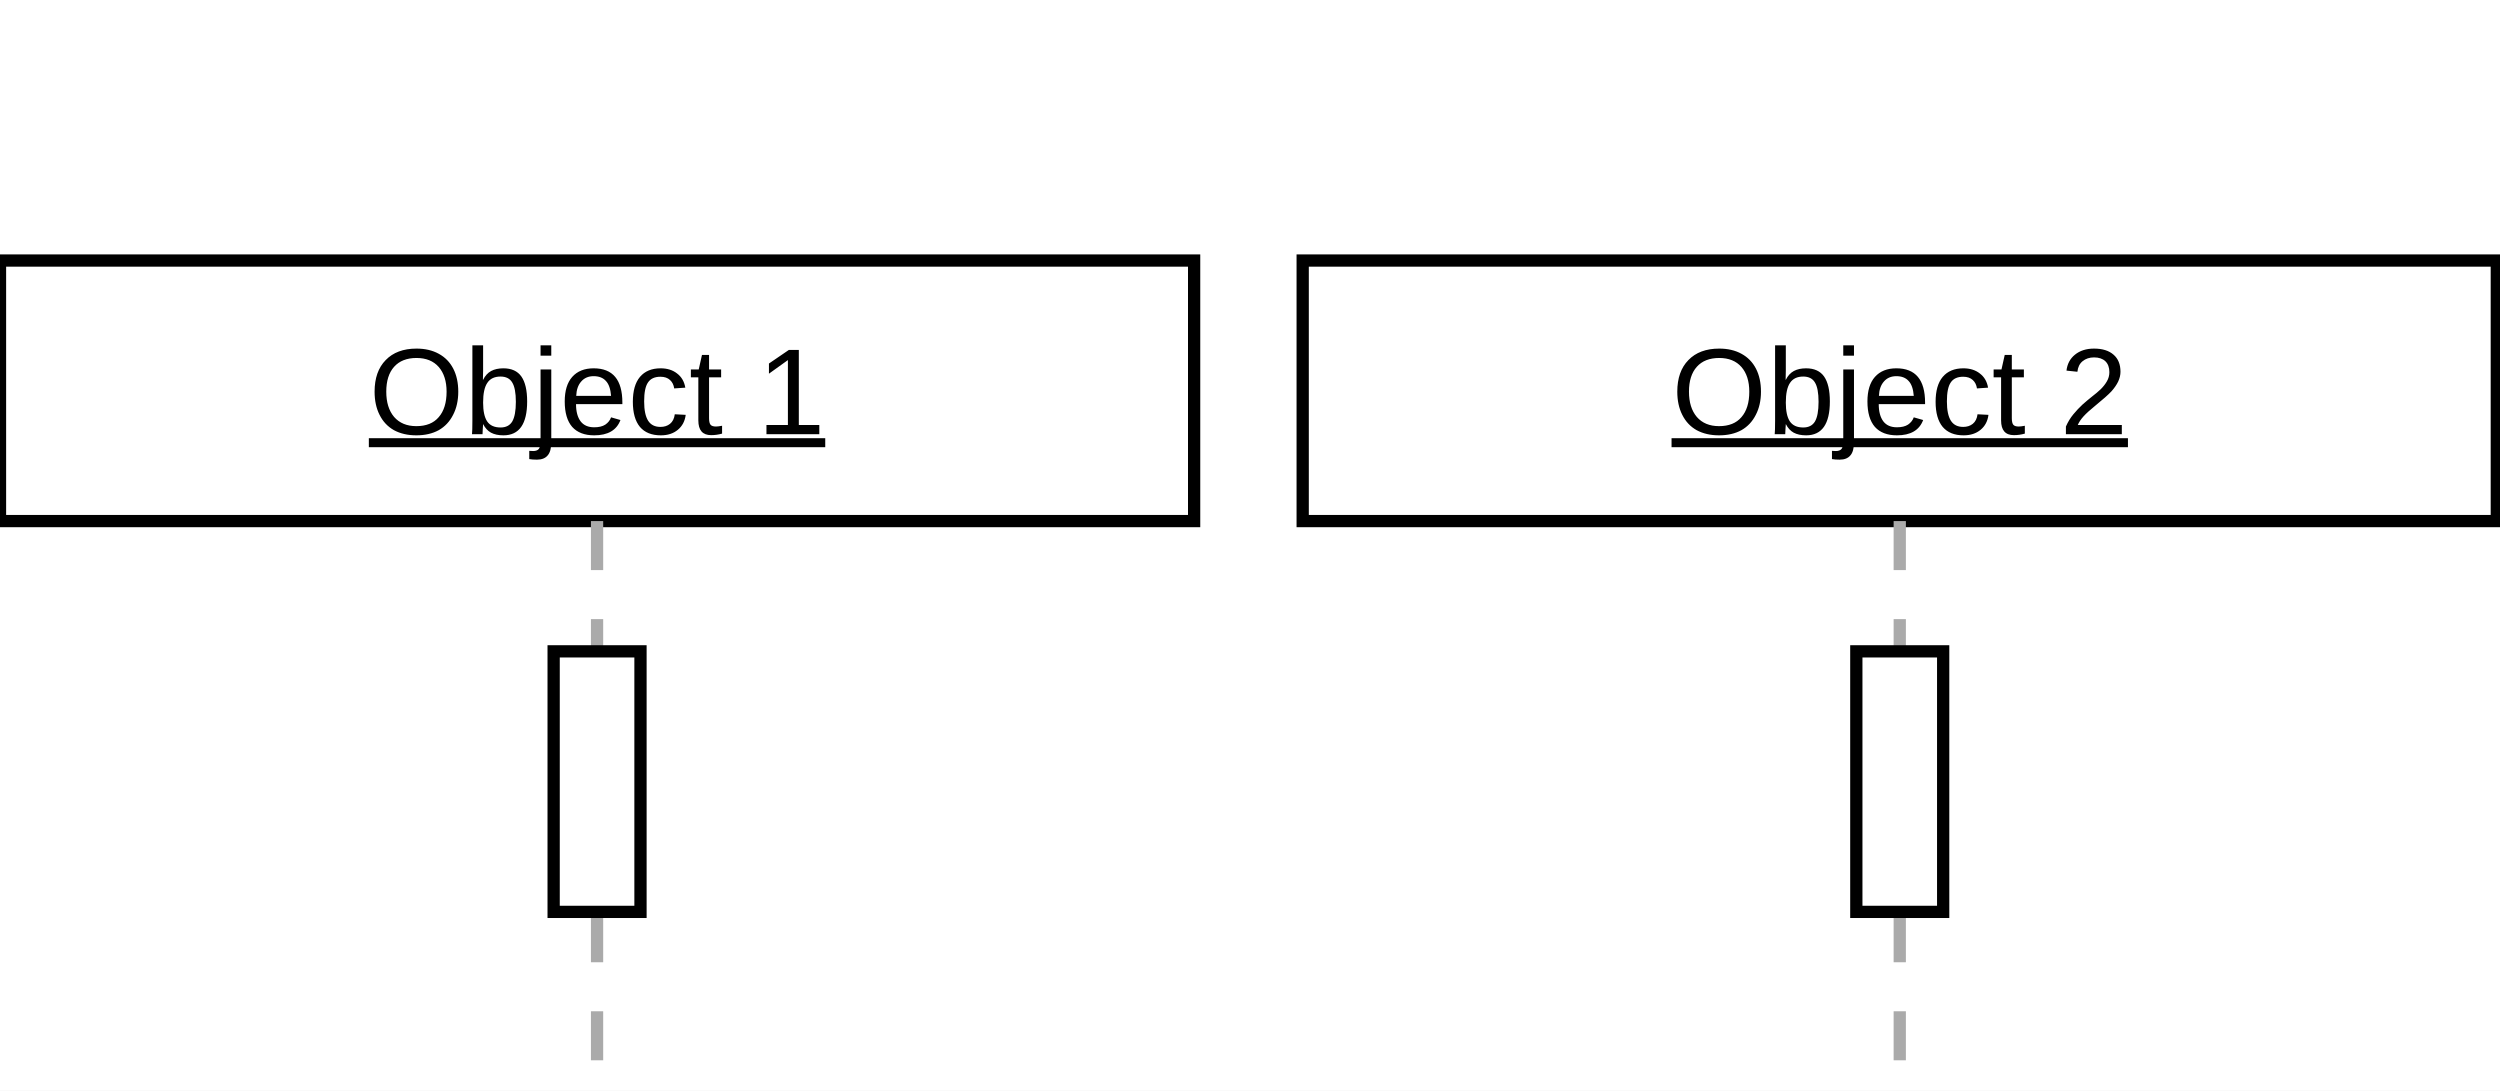
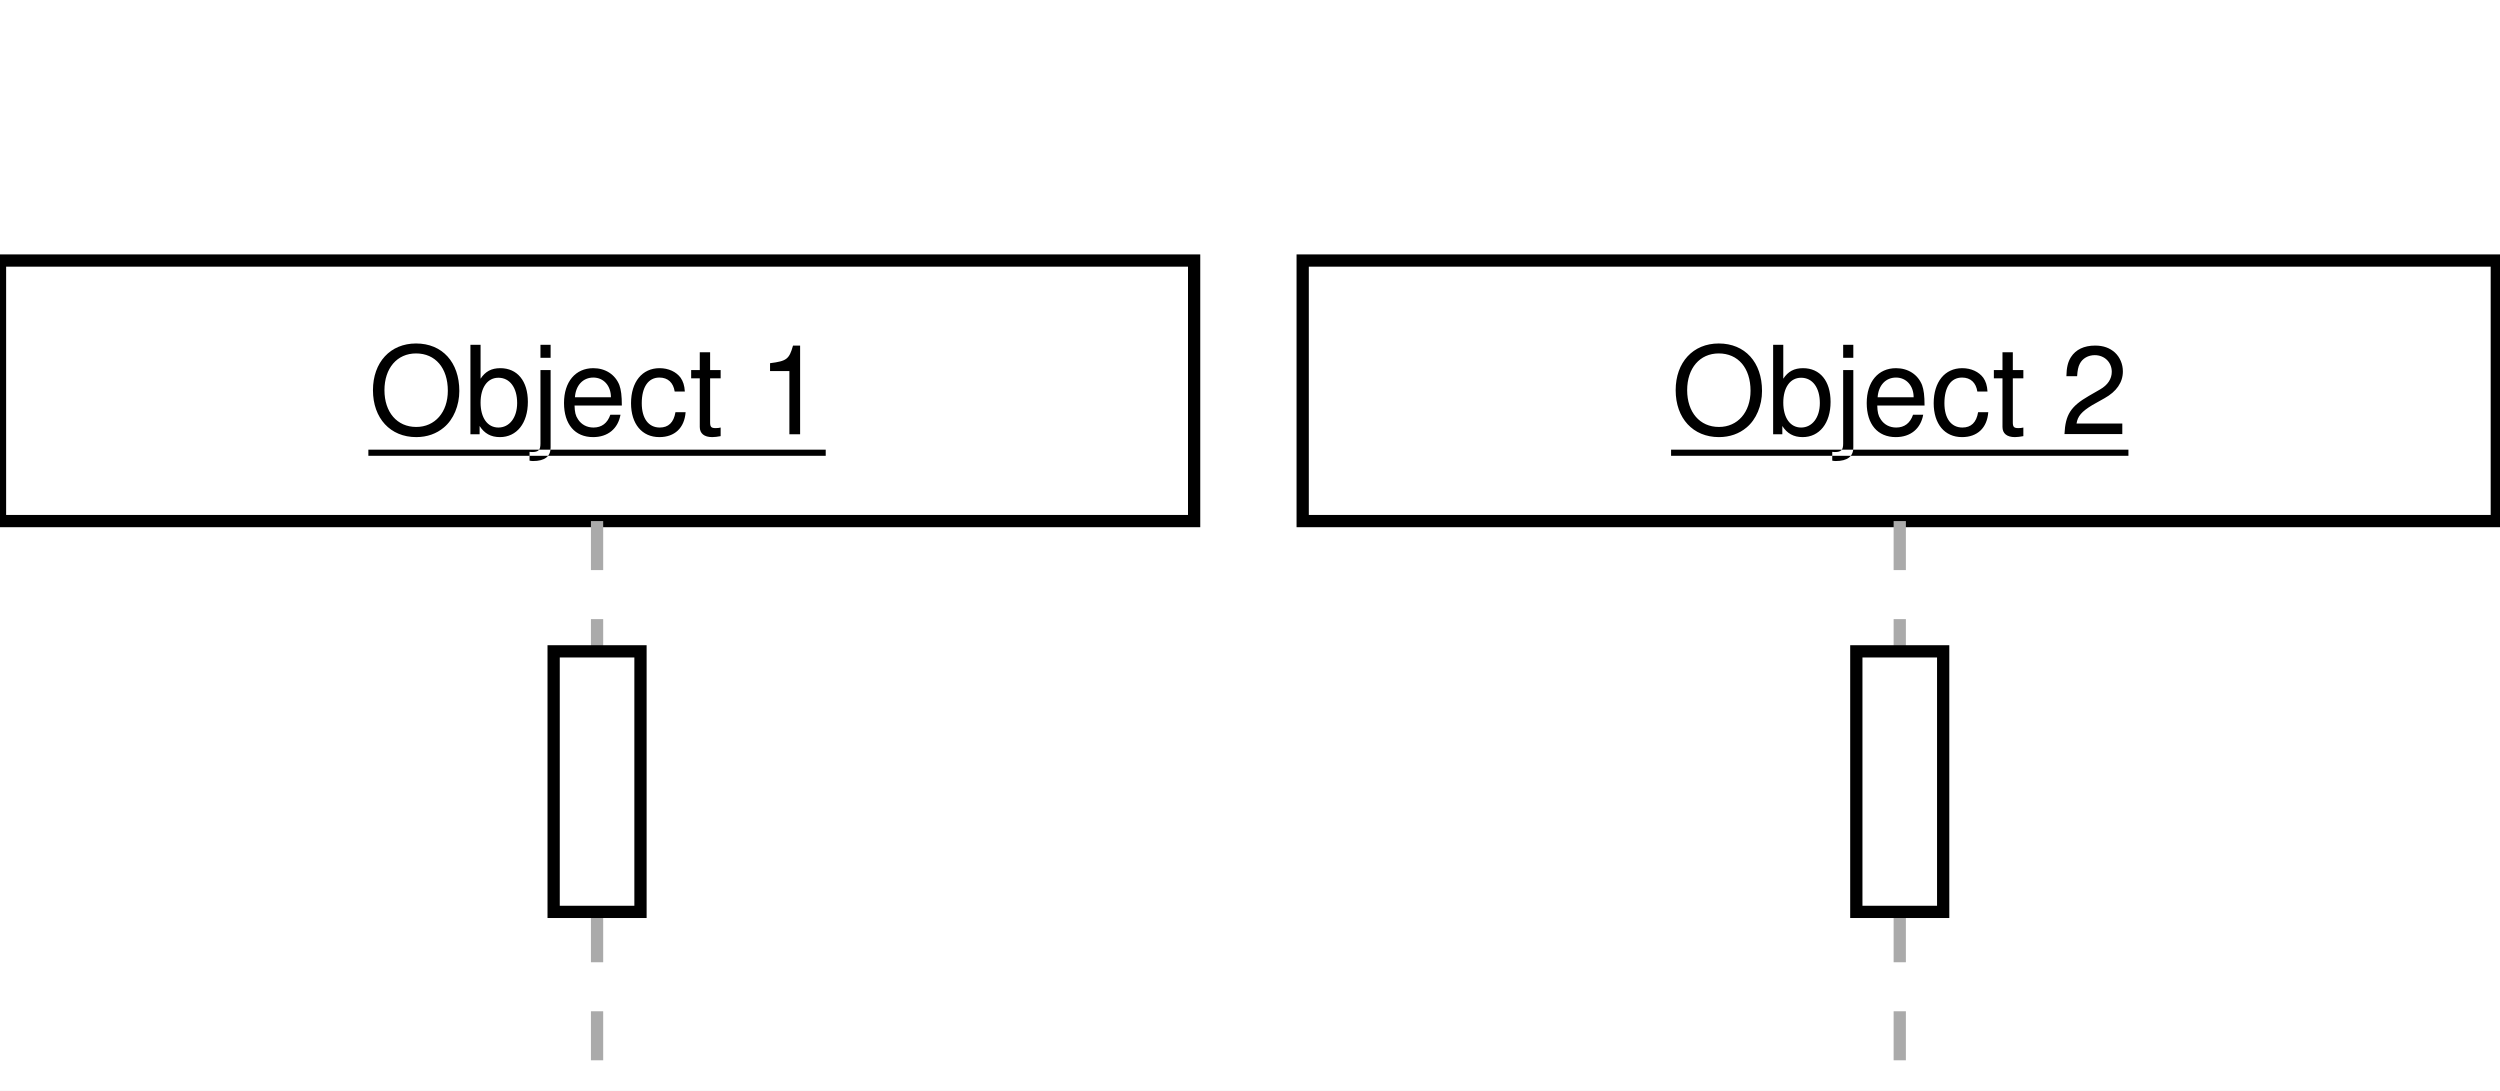
<svg xmlns="http://www.w3.org/2000/svg" baseProfile="full" height="89px" version="1.1" width="204px">
  <defs />
  <g id="shapes" transform="scale(1.0)">
    <rect fill="white" height="100%" width="100%" x="0" y="0" />
    <rect fill="white" height="21.26" stroke="black" stroke-width="1" width="97.441" x="0.0" y="21.26" />
-     <text fill="black" font-family="Arial, Helvetica, sans-serif" font-size="10px" text-anchor="middle" text-decoration="underline" x="48.72" y="35.433">Object 1</text>
+     <text fill="black" font-family="Helvetica, Arial, sans-serif" font-size="10px" text-anchor="middle" text-decoration="underline" x="48.72" y="35.433">Object 1</text>
    <rect fill="white" height="21.26" stroke="black" stroke-width="1" width="97.441" x="106.299" y="21.26" />
-     <text fill="black" font-family="Arial, Helvetica, sans-serif" font-size="10px" text-anchor="middle" text-decoration="underline" x="155.02" y="35.433">Object 2</text>
+     <text fill="black" font-family="Helvetica, Arial, sans-serif" font-size="10px" text-anchor="middle" text-decoration="underline" x="155.02" y="35.433">Object 2</text>
    <line stroke="#aaaaaa" stroke-dasharray="4" stroke-width="1" x1="48.72" x2="48.72" y1="42.52" y2="88.583" />
    <line stroke="#aaaaaa" stroke-dasharray="4" stroke-width="1" x1="155.02" x2="155.02" y1="42.52" y2="88.583" />
    <rect fill="white" height="21.26" stroke="black" stroke-width="1" width="7.087" x="45.177" y="53.15" />
    <rect fill="white" height="21.26" stroke="black" stroke-width="1" width="7.087" x="151.476" y="53.15" />
  </g>
</svg>
